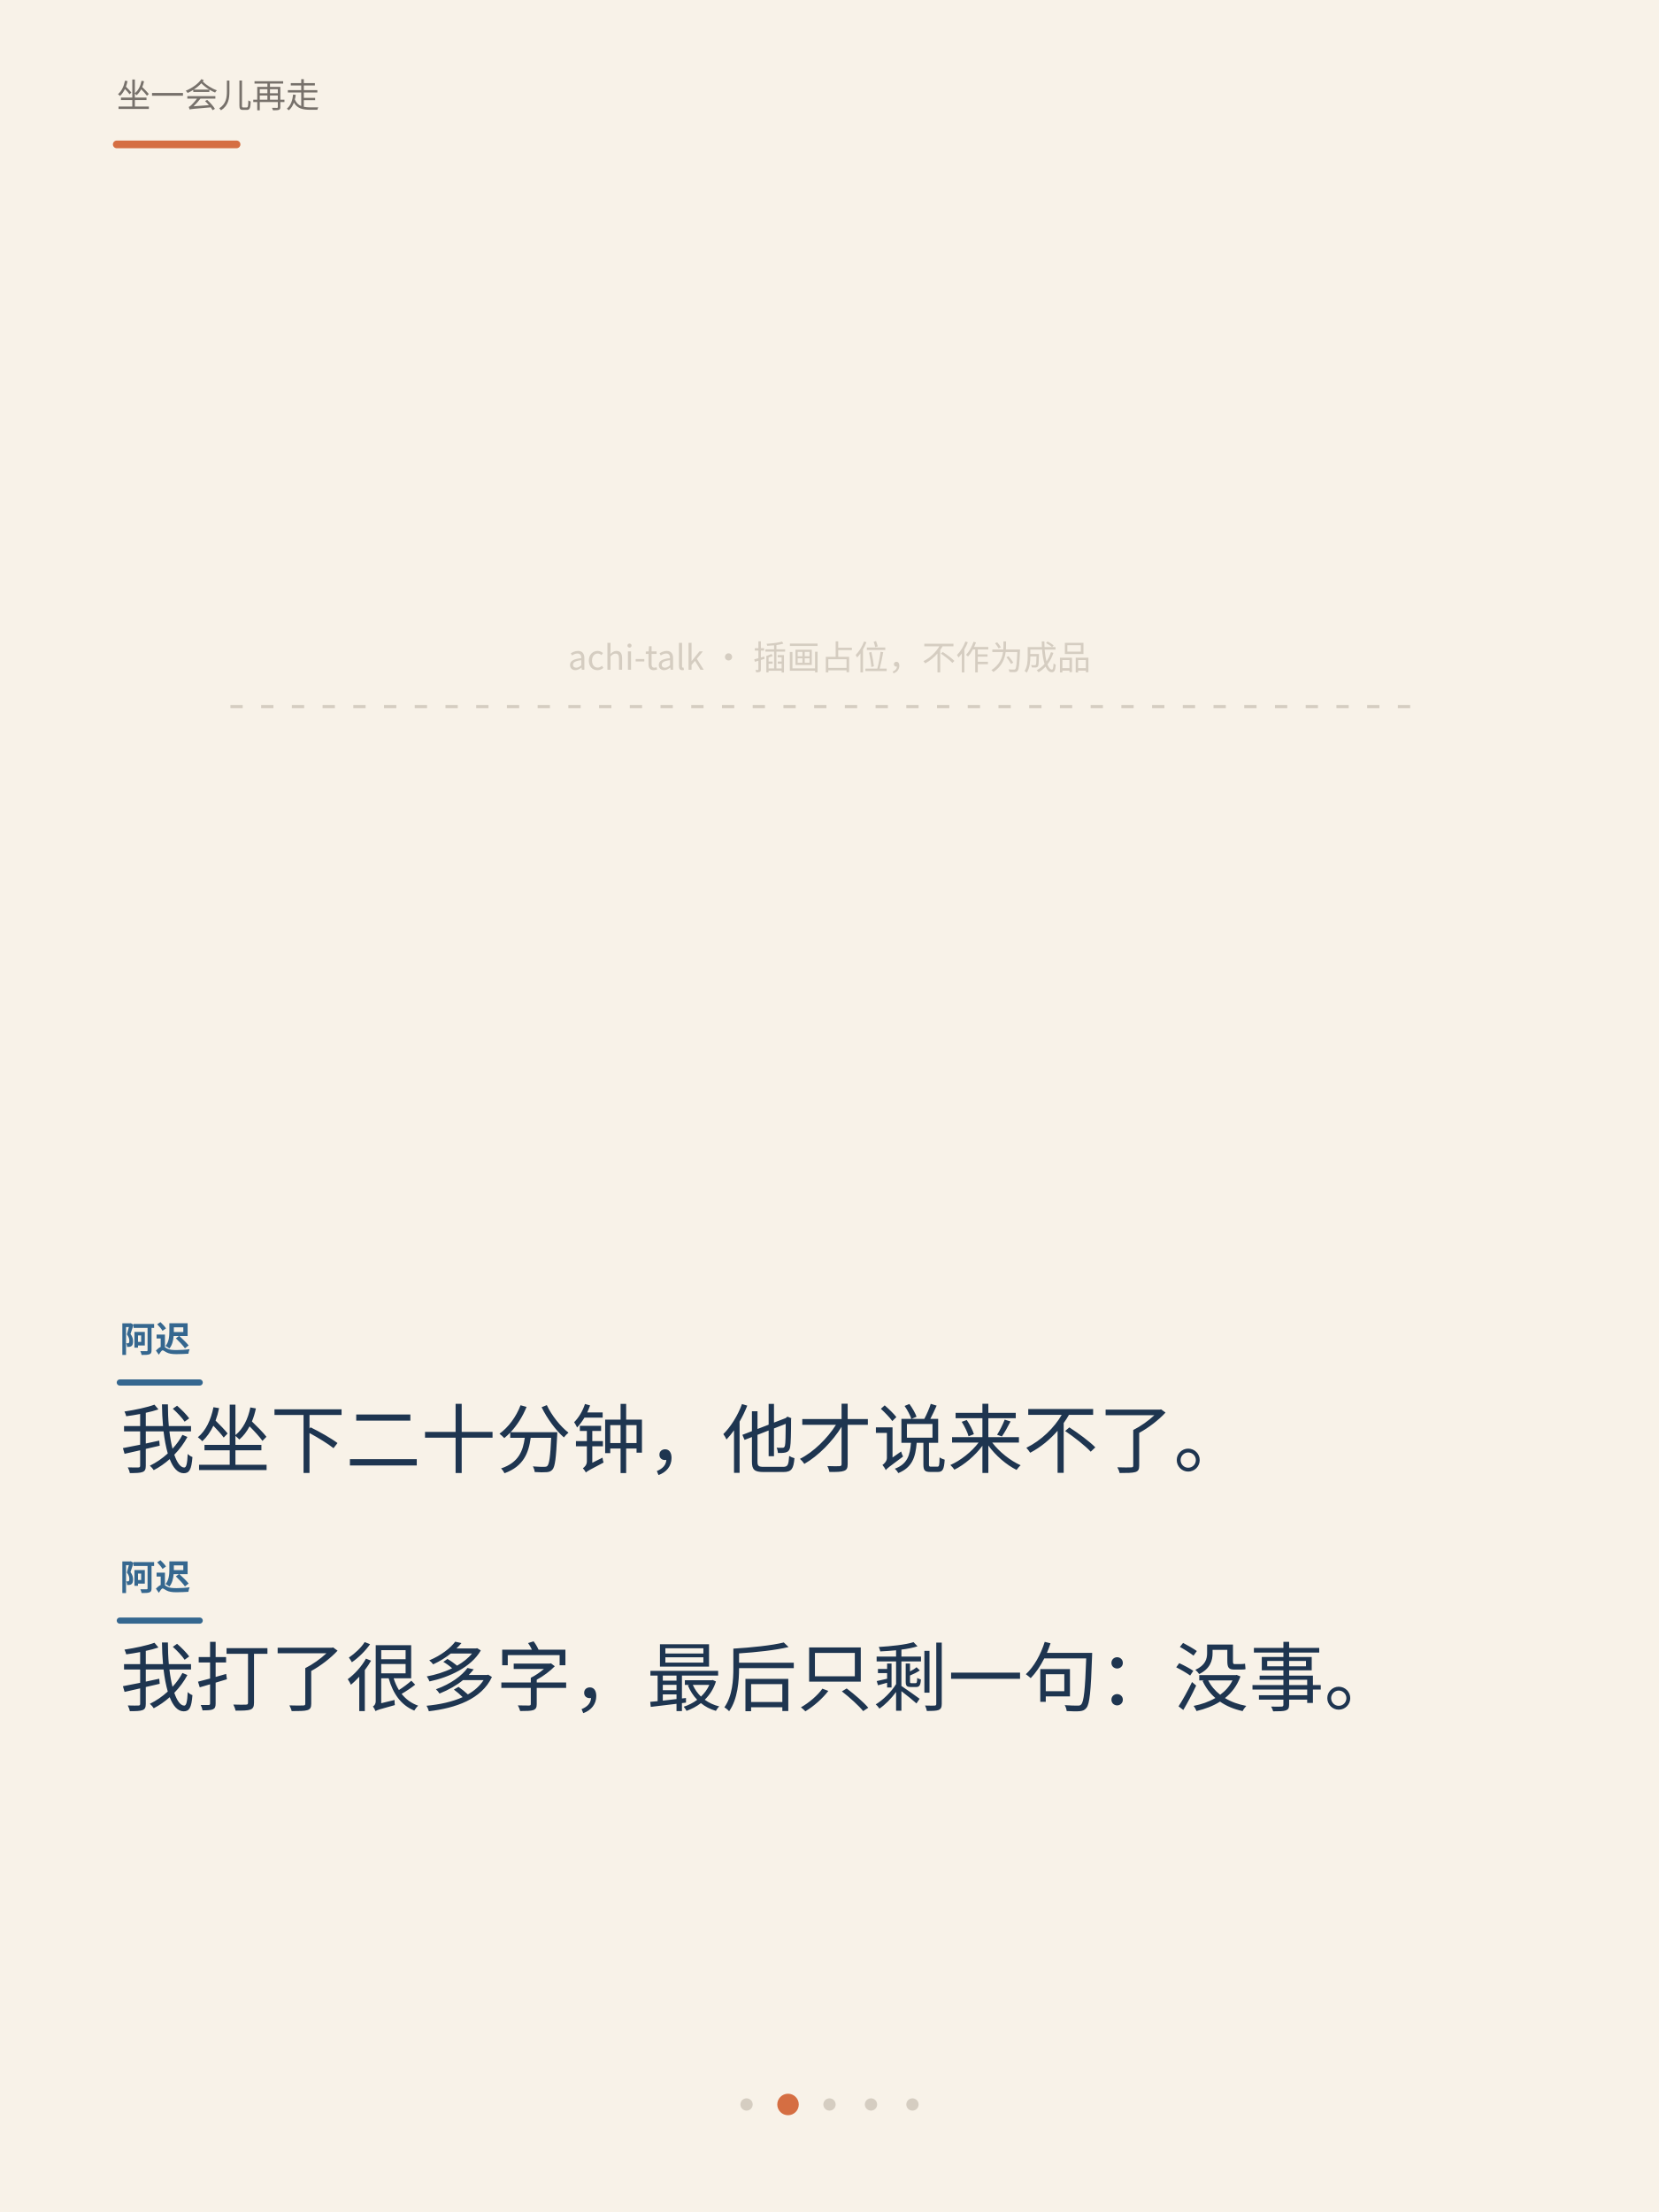
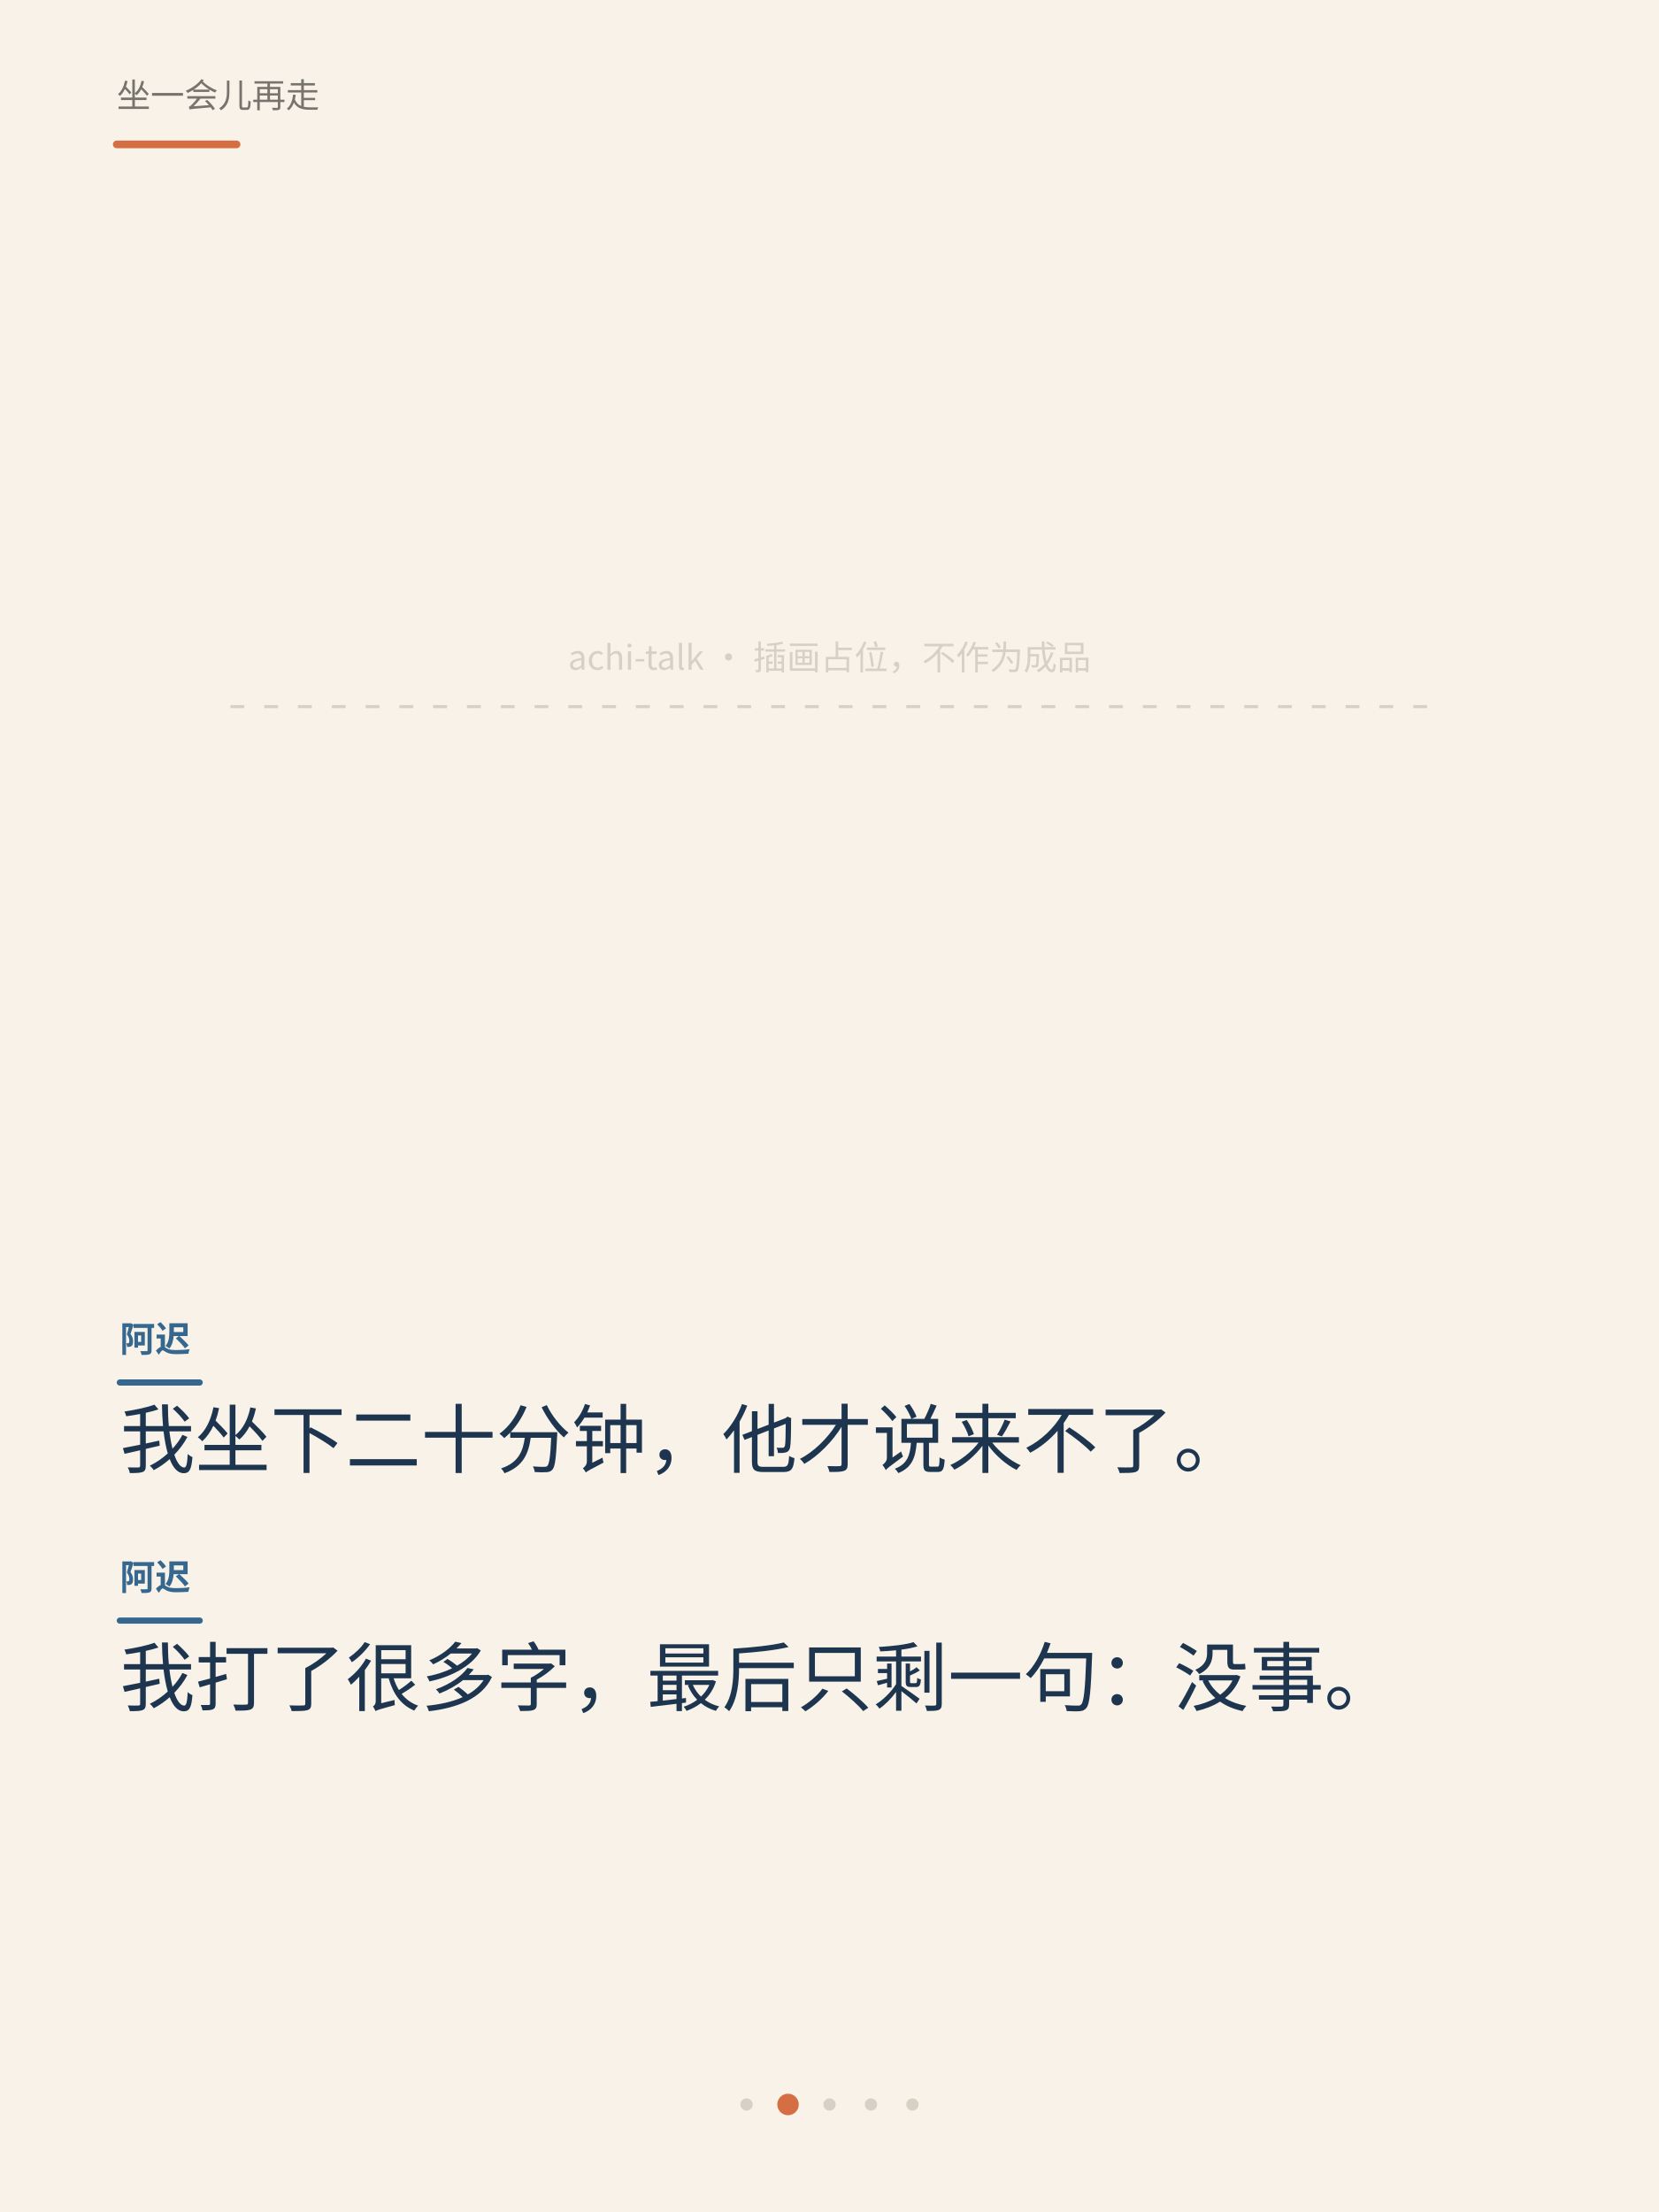
<svg xmlns="http://www.w3.org/2000/svg" width="1080" height="1440" viewBox="0 0 1080 1440">
  <rect width="1080" height="1440" fill="#F8F2E8" />
-   <text x="76" y="70" fill="#77716B" font-size="22" font-family="'Noto Sans CJK SC','Source Han Sans SC','PingFang SC','Hiragino Sans GB','Microsoft YaHei',sans-serif" font-weight="500" text-anchor="start">
+   <text x="76" y="70" fill="#77736D" font-size="22" font-family="'PingFang SC','Hiragino Sans GB','Noto Sans CJK SC','Source Han Sans SC','Microsoft YaHei',sans-serif" font-weight="500" text-anchor="start">
    <tspan x="76" dy="0.0">坐一会儿再走</tspan>
  </text>
  <line x1="76" y1="94" x2="154" y2="94" stroke="#D56E42" stroke-width="5" stroke-linecap="round" />
-   <line x1="150" y1="460" x2="930" y2="460" stroke="#D5CDC1" stroke-width="2" stroke-dasharray="8 12" />
-   <text x="540" y="436" fill="#D5CDC1" font-size="22" font-family="'Noto Sans CJK SC','Source Han Sans SC','PingFang SC','Hiragino Sans GB','Microsoft YaHei',sans-serif" font-weight="400" text-anchor="middle">
+   <line x1="150" y1="460" x2="930" y2="460" stroke="#D8D0C5" stroke-width="2" stroke-dasharray="9 13" />
+   <text x="540" y="436" fill="#D8D0C5" font-size="22" font-family="'PingFang SC','Hiragino Sans GB','Noto Sans CJK SC','Source Han Sans SC','Microsoft YaHei',sans-serif" font-weight="400" text-anchor="middle">
    <tspan x="540" dy="0.0">achi-talk · 插画占位，不作为成品</tspan>
  </text>
-   <text x="78" y="880" fill="#35678F" font-size="23" font-family="'Noto Sans CJK SC','Source Han Sans SC','PingFang SC','Hiragino Sans GB','Microsoft YaHei',sans-serif" font-weight="700" text-anchor="start">
+   <text x="78" y="880" fill="#35678F" font-size="23" font-family="'PingFang SC','Hiragino Sans GB','Noto Sans CJK SC','Source Han Sans SC','Microsoft YaHei',sans-serif" font-weight="700" text-anchor="start">
    <tspan x="78" dy="0.0">阿迟</tspan>
  </text>
  <line x1="78" y1="900" x2="130" y2="900" stroke="#35678F" stroke-width="4" stroke-linecap="round" />
-   <text x="78" y="955" fill="#1E3550" font-size="49" font-family="'Noto Sans CJK SC','Source Han Sans SC','PingFang SC','Hiragino Sans GB','Microsoft YaHei',sans-serif" font-weight="500" text-anchor="start">
+   <text x="78" y="955" fill="#1E3550" font-size="49" font-family="'PingFang SC','Hiragino Sans GB','Noto Sans CJK SC','Source Han Sans SC','Microsoft YaHei',sans-serif" font-weight="500" text-anchor="start">
    <tspan x="78" dy="0.0">我坐下二十分钟，他才说来不了。</tspan>
  </text>
-   <text x="78" y="1035" fill="#35678F" font-size="23" font-family="'Noto Sans CJK SC','Source Han Sans SC','PingFang SC','Hiragino Sans GB','Microsoft YaHei',sans-serif" font-weight="700" text-anchor="start">
+   <text x="78" y="1035" fill="#35678F" font-size="23" font-family="'PingFang SC','Hiragino Sans GB','Noto Sans CJK SC','Source Han Sans SC','Microsoft YaHei',sans-serif" font-weight="700" text-anchor="start">
    <tspan x="78" dy="0.0">阿迟</tspan>
  </text>
  <line x1="78" y1="1055" x2="130" y2="1055" stroke="#35678F" stroke-width="4" stroke-linecap="round" />
-   <text x="78" y="1110" fill="#1E3550" font-size="49" font-family="'Noto Sans CJK SC','Source Han Sans SC','PingFang SC','Hiragino Sans GB','Microsoft YaHei',sans-serif" font-weight="500" text-anchor="start">
+   <text x="78" y="1110" fill="#1E3550" font-size="49" font-family="'PingFang SC','Hiragino Sans GB','Noto Sans CJK SC','Source Han Sans SC','Microsoft YaHei',sans-serif" font-weight="500" text-anchor="start">
    <tspan x="78" dy="0.0">我打了很多字，最后只剩一句：没事。</tspan>
  </text>
-   <circle cx="486" cy="1370" r="4" fill="#D5CDC1" />
+   <circle cx="486" cy="1370" r="4" fill="#D8D0C5" />
  <circle cx="513" cy="1370" r="7" fill="#D56E42" />
-   <circle cx="540" cy="1370" r="4" fill="#D5CDC1" />
-   <circle cx="567" cy="1370" r="4" fill="#D5CDC1" />
-   <circle cx="594" cy="1370" r="4" fill="#D5CDC1" />
+   <circle cx="540" cy="1370" r="4" fill="#D8D0C5" />
+   <circle cx="567" cy="1370" r="4" fill="#D8D0C5" />
+   <circle cx="594" cy="1370" r="4" fill="#D8D0C5" />
</svg>
